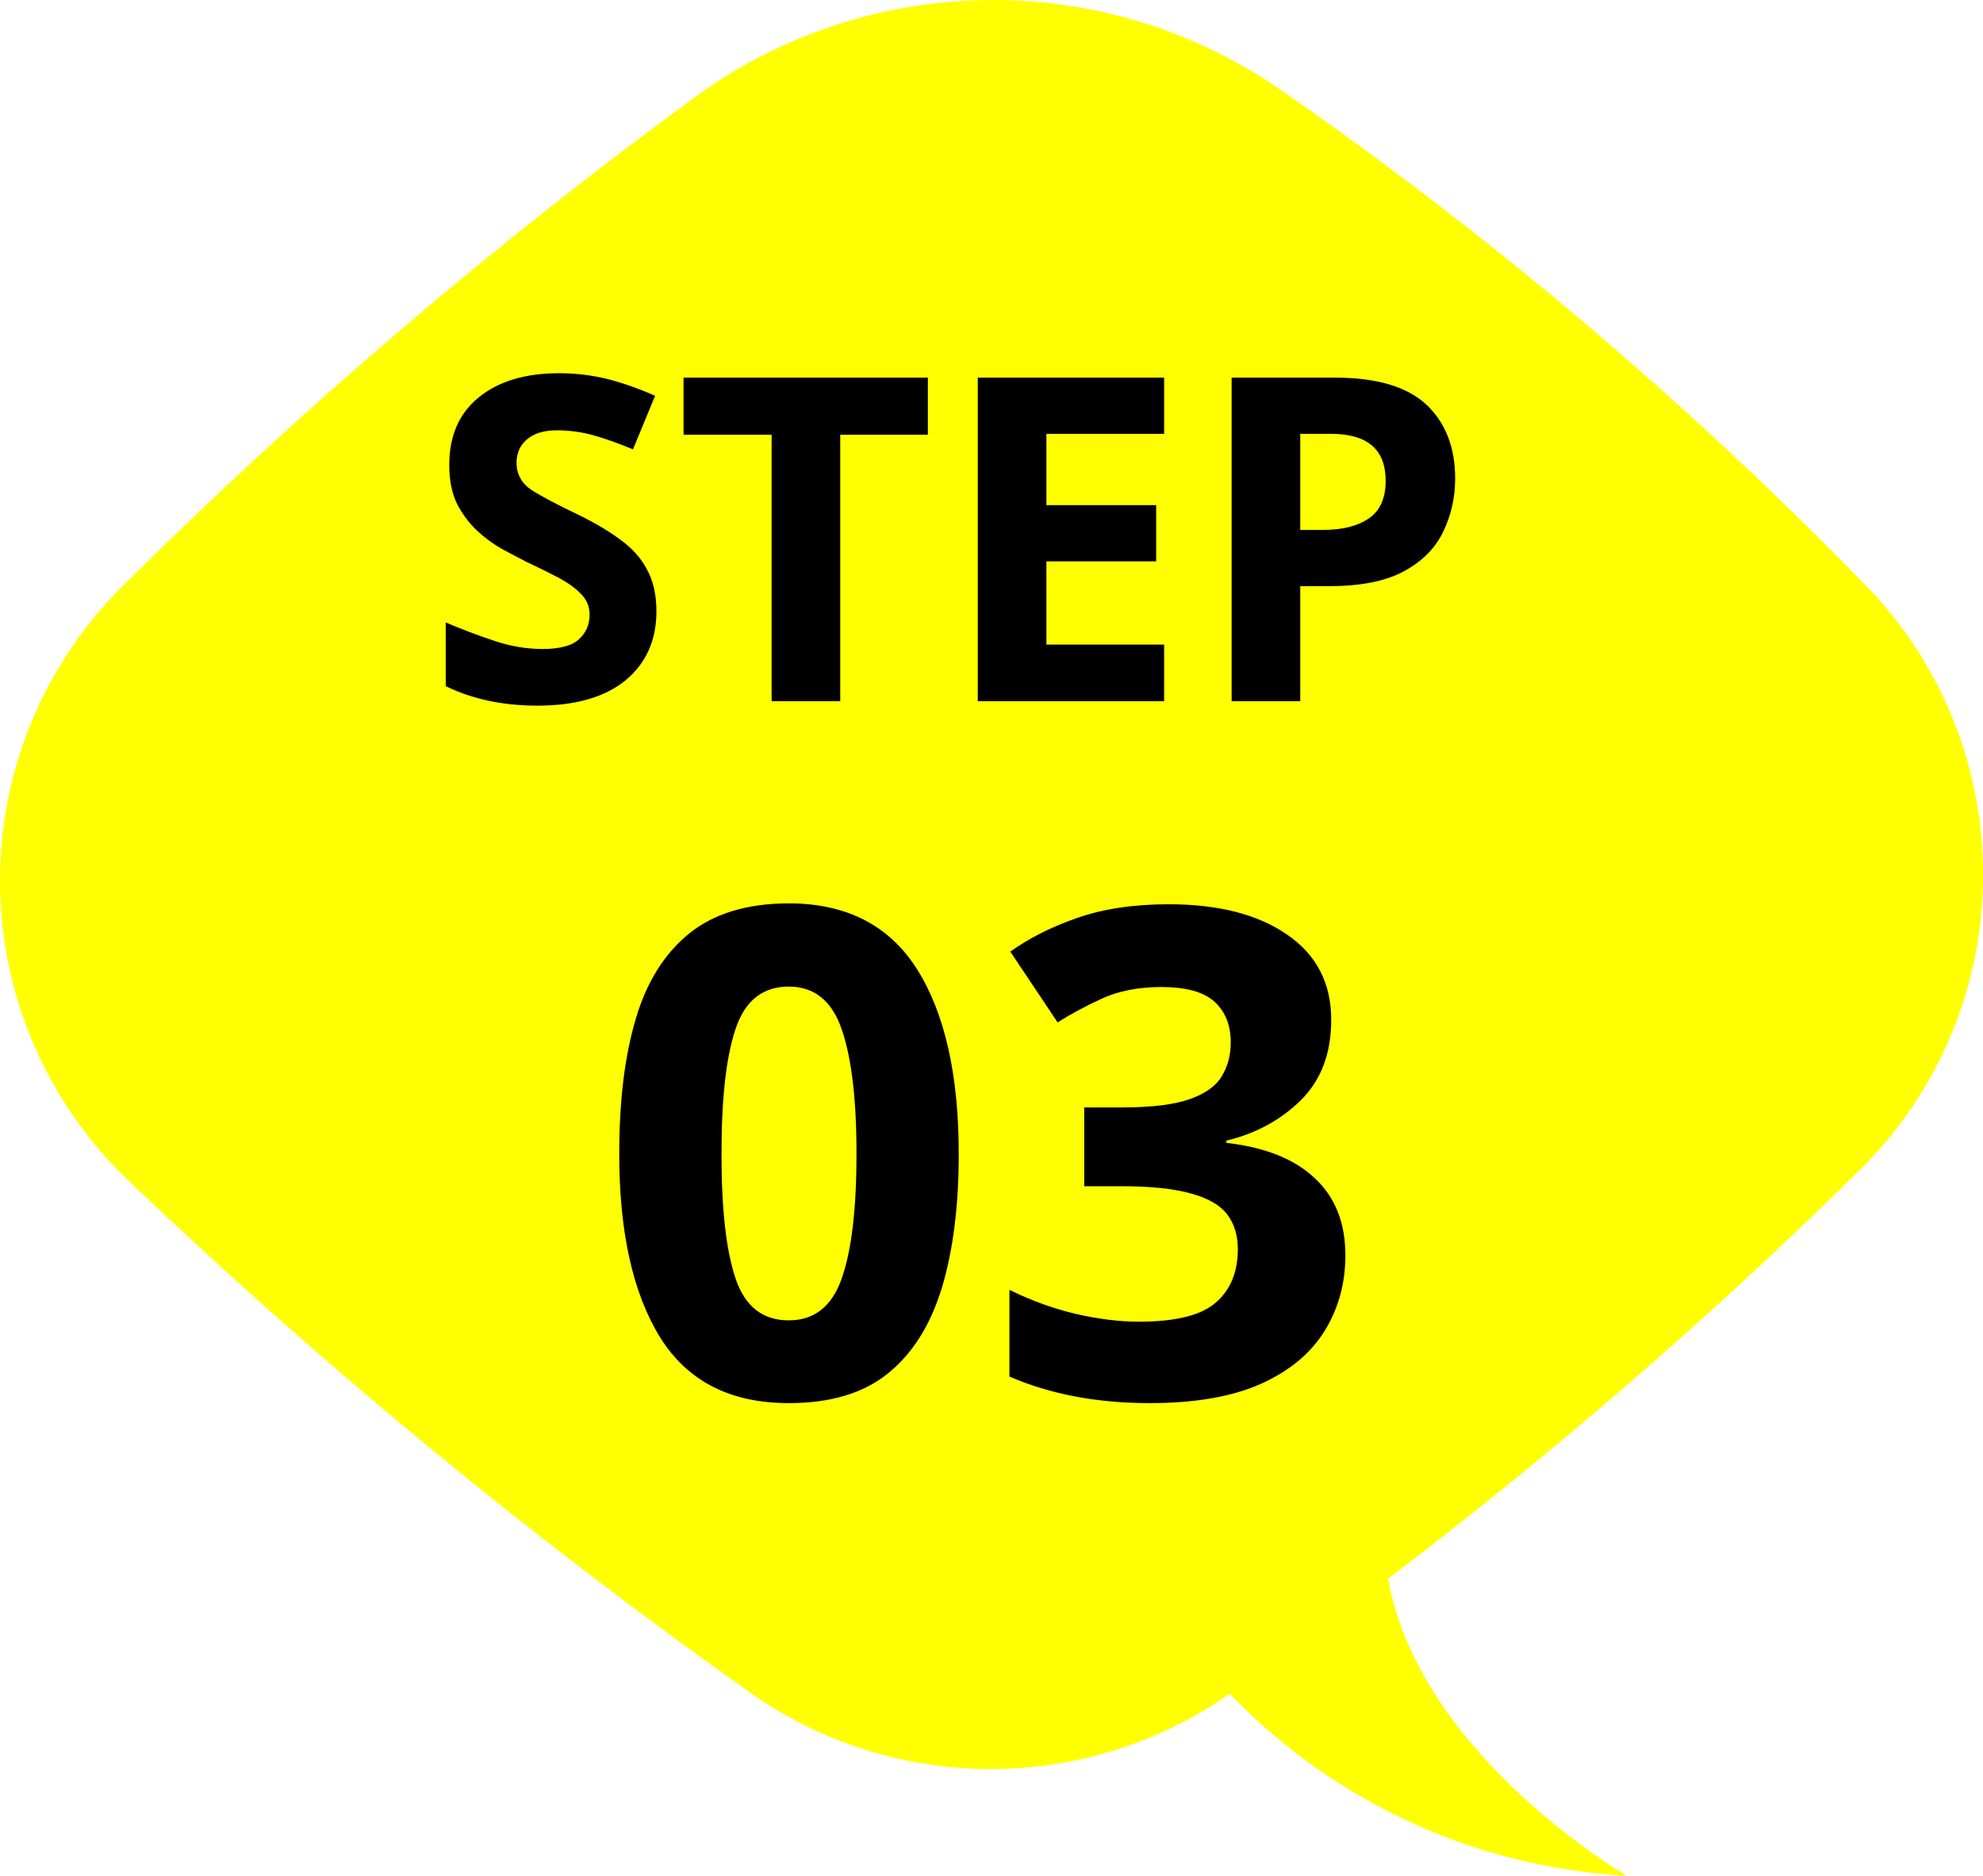
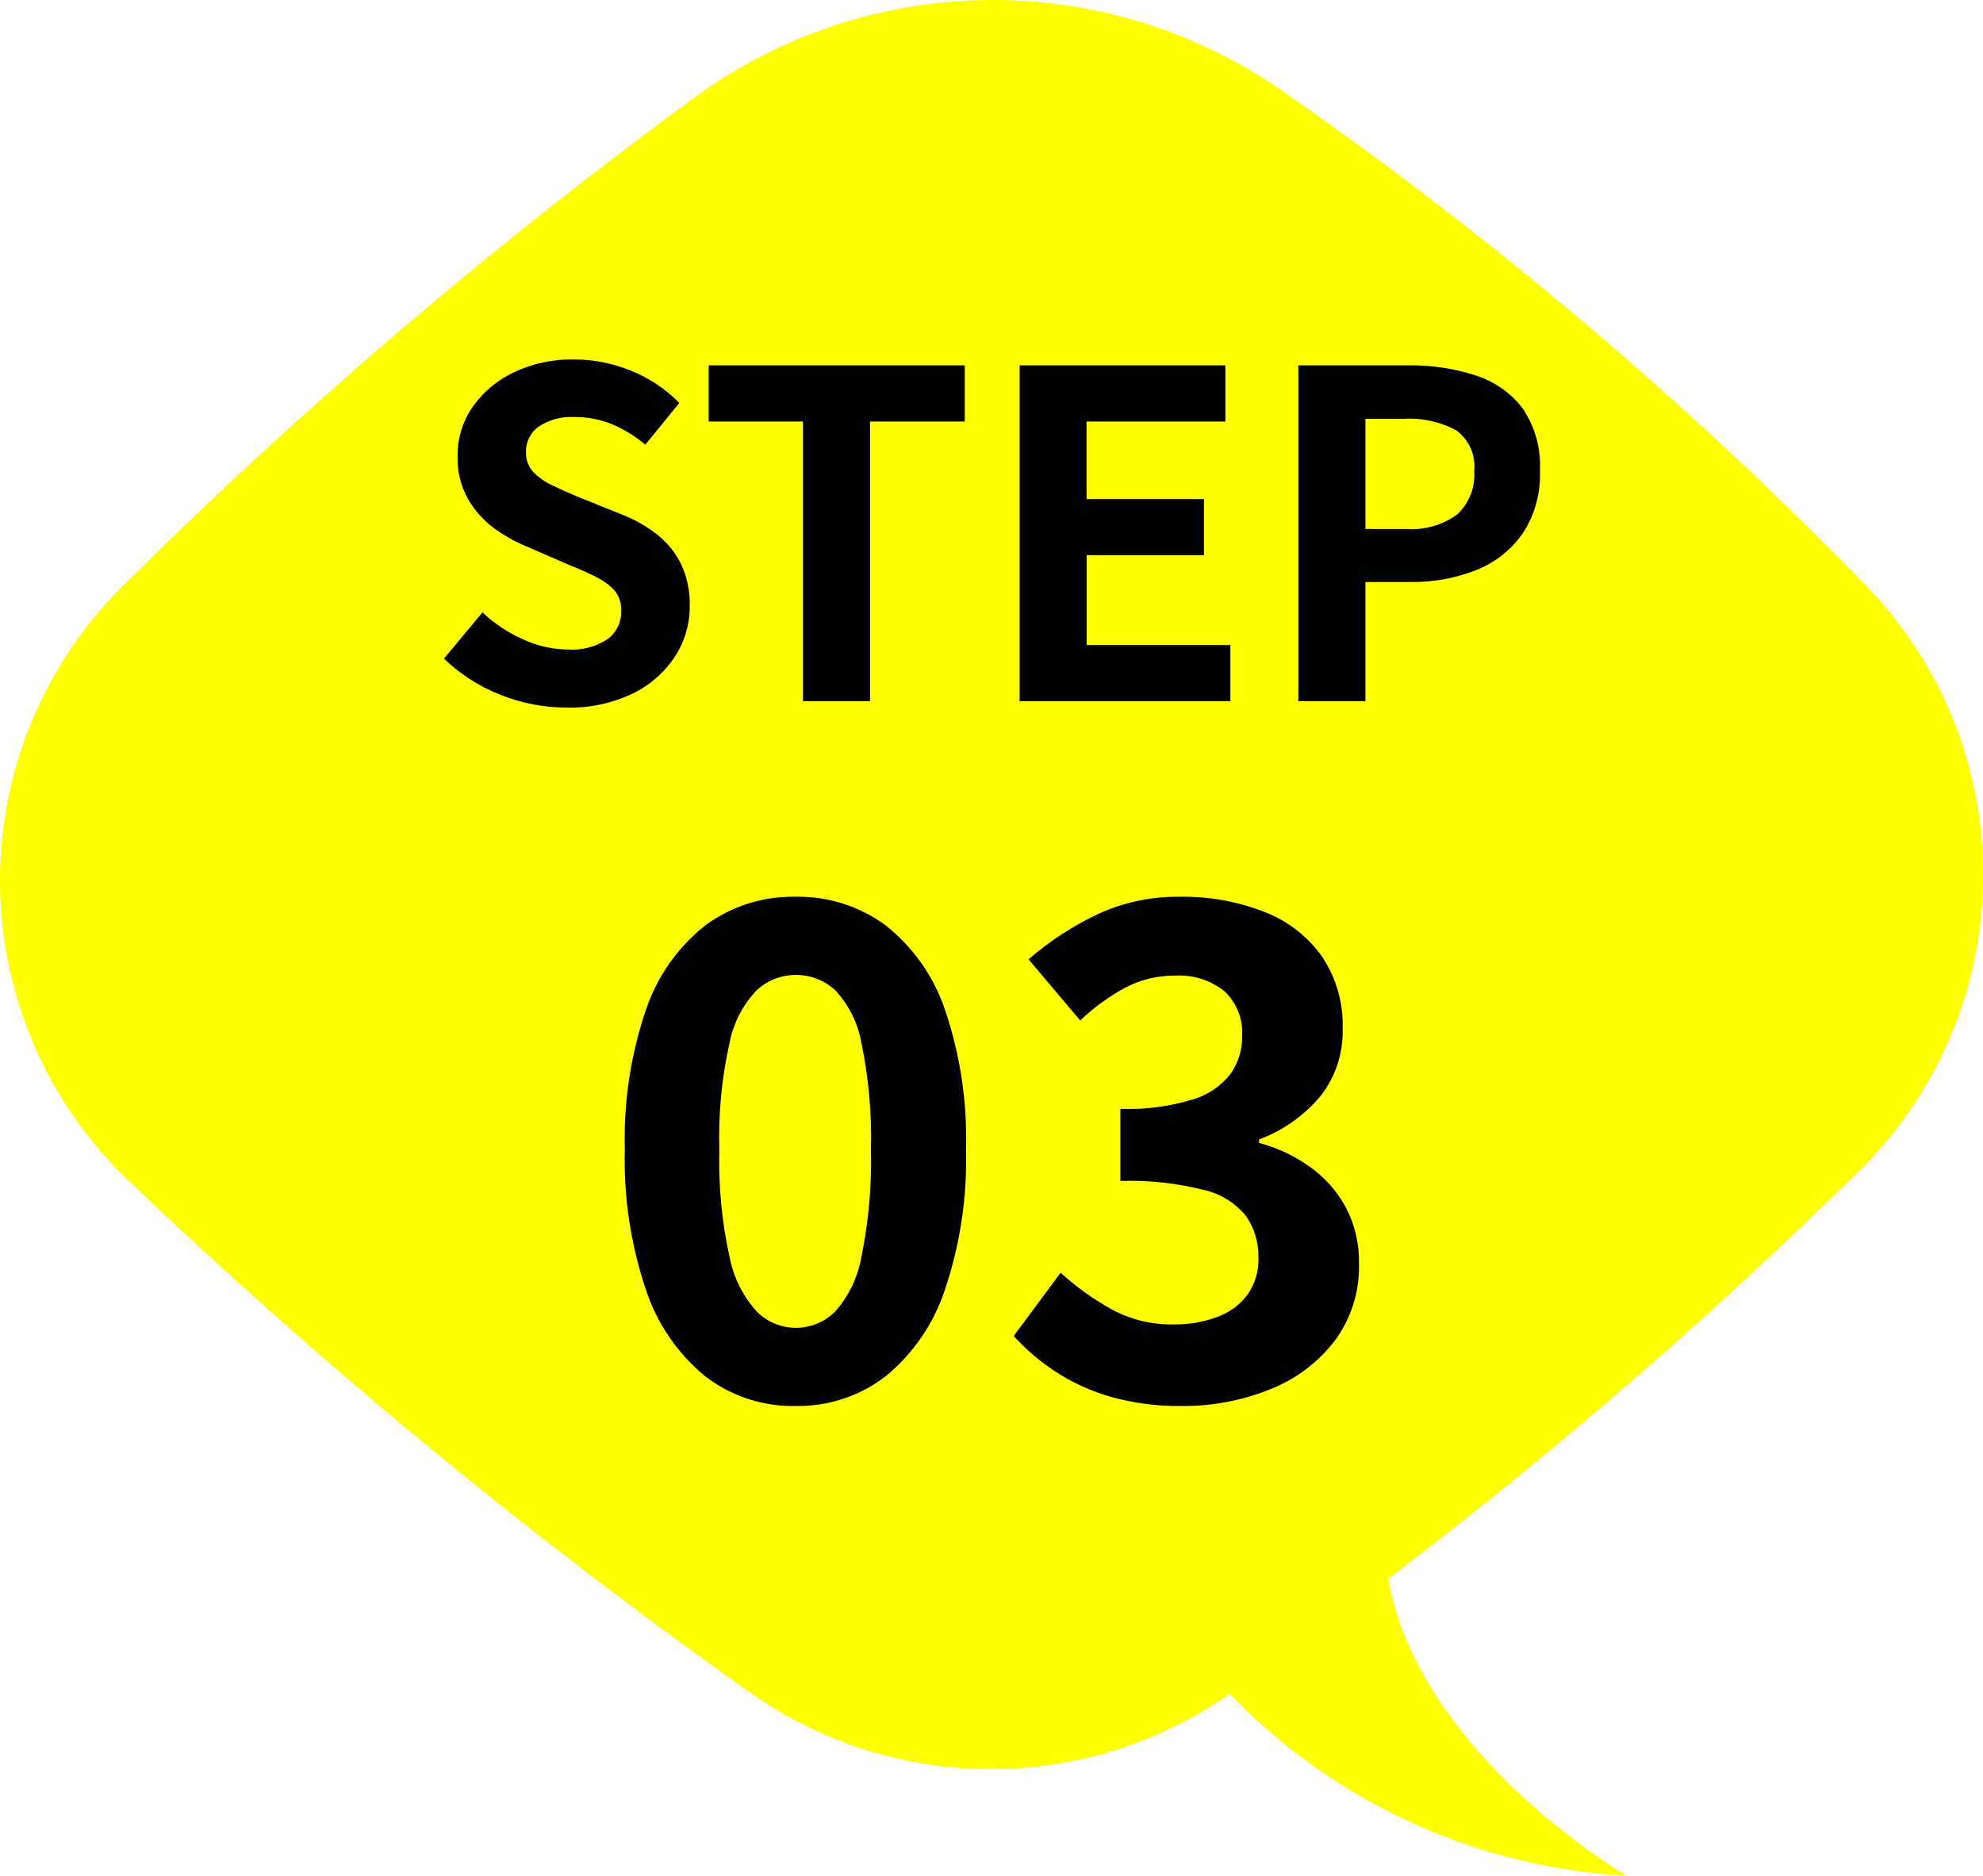
<svg xmlns="http://www.w3.org/2000/svg" id="コンポーネント_65_4" data-name="コンポーネント 65 – 4" width="70" height="66.211" viewBox="0 0 70 66.211">
  <defs>
    <clipPath id="clip-path">
      <rect id="長方形_24649" data-name="長方形 24649" width="70" height="66.211" fill="#ff0" />
    </clipPath>
  </defs>
  <g id="グループ_61247" data-name="グループ 61247">
    <g id="グループ_61246" data-name="グループ 61246" clip-path="url(#clip-path)">
      <path id="パス_152955" data-name="パス 152955" d="M65.753,20.555A140.277,140.277,0,0,0,45.112,3.105a17.858,17.858,0,0,0-20.507.268A177.036,177.036,0,0,0,4.39,20.624a14.646,14.646,0,0,0,.132,21.04A194.944,194.944,0,0,0,26.5,59.762a14.717,14.717,0,0,0,16.876.048l.032-.022a21.051,21.051,0,0,0,14.018,6.424S50.113,61.977,49,55.728a171.433,171.433,0,0,0,16.675-14.45,14.664,14.664,0,0,0,.082-20.723" transform="translate(0 0)" fill="#ff0" />
    </g>
  </g>
-   <text id="STEP" transform="translate(15 24.752)" font-size="16" font-family="NotoSansJP-Bold, Noto Sans JP" font-weight="700">
-     <tspan x="0" y="0">STEP</tspan>
-   </text>
-   <text id="_03" data-name="03" transform="translate(21 49.294)" font-size="24" font-family="NotoSansJP-Bold, Noto Sans JP" font-weight="700">
-     <tspan x="0" y="0">03</tspan>
-   </text>
+   <path id="パス_158745" data-name="パス 158745" d="M4.992.224a6.273,6.273,0,0,1-2.32-.448,6.056,6.056,0,0,1-2-1.28l1.36-1.632a5.047,5.047,0,0,0,1.432.952,3.858,3.858,0,0,0,1.576.36,2.286,2.286,0,0,0,1.408-.368,1.185,1.185,0,0,0,.48-.992A1.04,1.04,0,0,0,6.7-3.9a2.149,2.149,0,0,0-.632-.472,9.85,9.85,0,0,0-.928-.416L3.568-5.472A5.229,5.229,0,0,1,2.424-6.12a3.341,3.341,0,0,1-.912-1.032,2.928,2.928,0,0,1-.36-1.488,3.005,3.005,0,0,1,.528-1.744,3.705,3.705,0,0,1,1.456-1.224,4.727,4.727,0,0,1,2.112-.456,5.308,5.308,0,0,1,2.032.4,4.994,4.994,0,0,1,1.7,1.136l-1.2,1.472a4.677,4.677,0,0,0-1.168-.72,3.473,3.473,0,0,0-1.36-.256A2.055,2.055,0,0,0,4.024-9.7a1.068,1.068,0,0,0-.456.92.964.964,0,0,0,.256.688,2.247,2.247,0,0,0,.672.472q.416.2.912.408l1.552.624a4.865,4.865,0,0,1,1.256.72,3.02,3.02,0,0,1,.832,1.04,3.338,3.338,0,0,1,.3,1.472,3.241,3.241,0,0,1-.52,1.776A3.733,3.733,0,0,1,7.336-.272,5.09,5.09,0,0,1,4.992.224ZM13.344,0V-9.872H10.016v-1.984h9.04v1.984H15.712V0Zm7.648,0V-11.856h7.264v1.984h-4.9v2.736H27.5v1.984H23.36v3.168h5.072V0Zm9.84,0V-11.856H34.72a7.389,7.389,0,0,1,2.36.352,3.388,3.388,0,0,1,1.664,1.16,3.575,3.575,0,0,1,.616,2.216,3.75,3.75,0,0,1-.616,2.216A3.631,3.631,0,0,1,37.1-4.624a6.135,6.135,0,0,1-2.312.416H33.2V0ZM33.2-6.08h1.424a2.743,2.743,0,0,0,1.816-.512,1.908,1.908,0,0,0,.6-1.536,1.572,1.572,0,0,0-.632-1.432,3.464,3.464,0,0,0-1.864-.408H33.2Z" transform="translate(15 24.752)" />
+   <path id="パス_158746" data-name="パス 158746" d="M7.08.336A5.063,5.063,0,0,1,3.9-.708a6.638,6.638,0,0,1-2.1-3.06,14.363,14.363,0,0,1-.744-4.944A14.134,14.134,0,0,1,1.8-13.644a6.4,6.4,0,0,1,2.1-2.988A5.184,5.184,0,0,1,7.08-17.64a5.184,5.184,0,0,1,3.18,1.008,6.4,6.4,0,0,1,2.1,2.988A14.134,14.134,0,0,1,13.1-8.712a14.363,14.363,0,0,1-.744,4.944,6.638,6.638,0,0,1-2.1,3.06A5.063,5.063,0,0,1,7.08.336Zm0-2.76a1.97,1.97,0,0,0,1.392-.564,3.928,3.928,0,0,0,.936-1.944,16.712,16.712,0,0,0,.336-3.78,16.356,16.356,0,0,0-.336-3.768,3.644,3.644,0,0,0-.936-1.872A2.043,2.043,0,0,0,7.08-14.88a2.027,2.027,0,0,0-1.356.528,3.711,3.711,0,0,0-.972,1.872,15.3,15.3,0,0,0-.36,3.768,15.635,15.635,0,0,0,.36,3.78,4,4,0,0,0,.972,1.944A1.957,1.957,0,0,0,7.08-2.424ZM20.712.336a8.863,8.863,0,0,1-2.5-.324A7.183,7.183,0,0,1,16.26-.876a7.607,7.607,0,0,1-1.476-1.26L16.44-4.368a9.47,9.47,0,0,0,1.788,1.284,4.4,4.4,0,0,0,2.172.54A4.247,4.247,0,0,0,22-2.82a2.307,2.307,0,0,0,1.056-.8A2.152,2.152,0,0,0,23.424-4.9,2.5,2.5,0,0,0,23-6.348a2.659,2.659,0,0,0-1.476-.936,10.631,10.631,0,0,0-2.976-.324v-2.544a7.851,7.851,0,0,0,2.568-.336,2.63,2.63,0,0,0,1.332-.912,2.274,2.274,0,0,0,.4-1.32,2,2,0,0,0-.624-1.584,2.556,2.556,0,0,0-1.752-.552,3.7,3.7,0,0,0-1.74.42,7.276,7.276,0,0,0-1.6,1.164l-1.824-2.16a10.718,10.718,0,0,1,2.472-1.608,6.715,6.715,0,0,1,2.856-.6,7.842,7.842,0,0,1,3.012.54,4.453,4.453,0,0,1,2.028,1.584,4.35,4.35,0,0,1,.72,2.532,3.7,3.7,0,0,1-.768,2.364,5.207,5.207,0,0,1-2.184,1.548v.12a5.481,5.481,0,0,1,1.788.84,4.263,4.263,0,0,1,1.272,1.428,4.1,4.1,0,0,1,.468,2,4.37,4.37,0,0,1-.852,2.712,5.329,5.329,0,0,1-2.28,1.716A8.148,8.148,0,0,1,20.712.336Z" transform="translate(21 49.294)" />
</svg>
